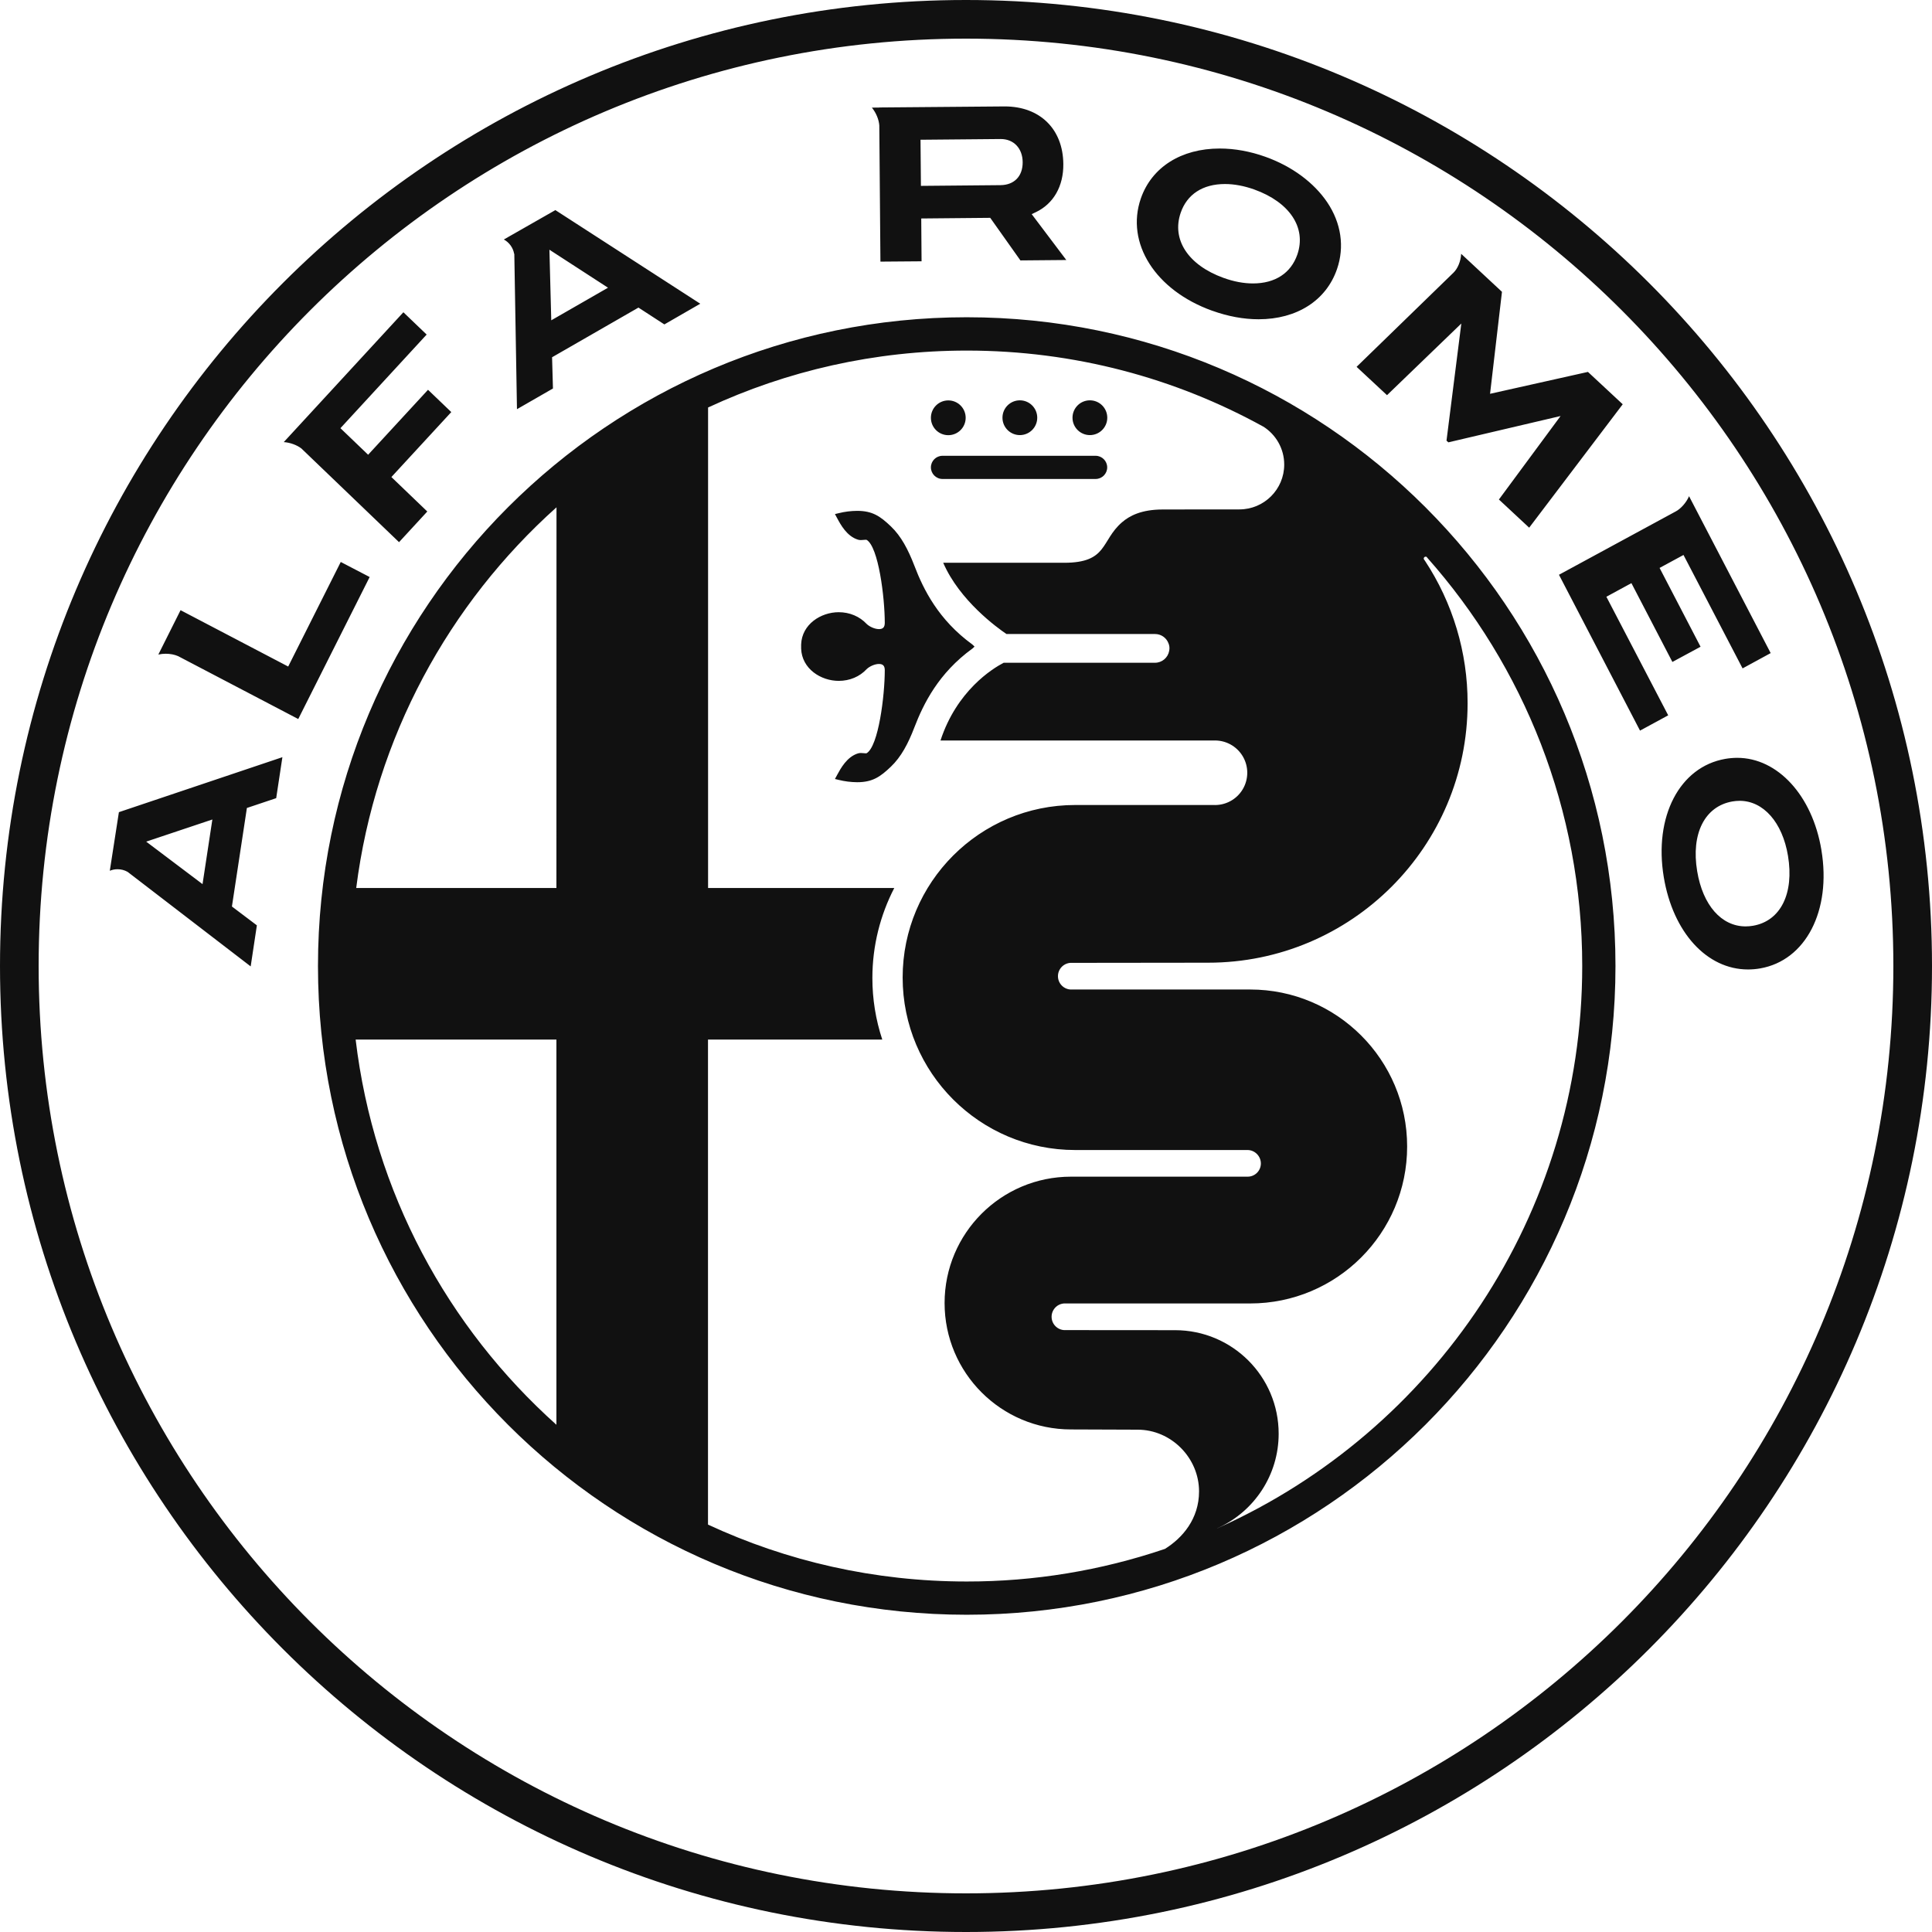
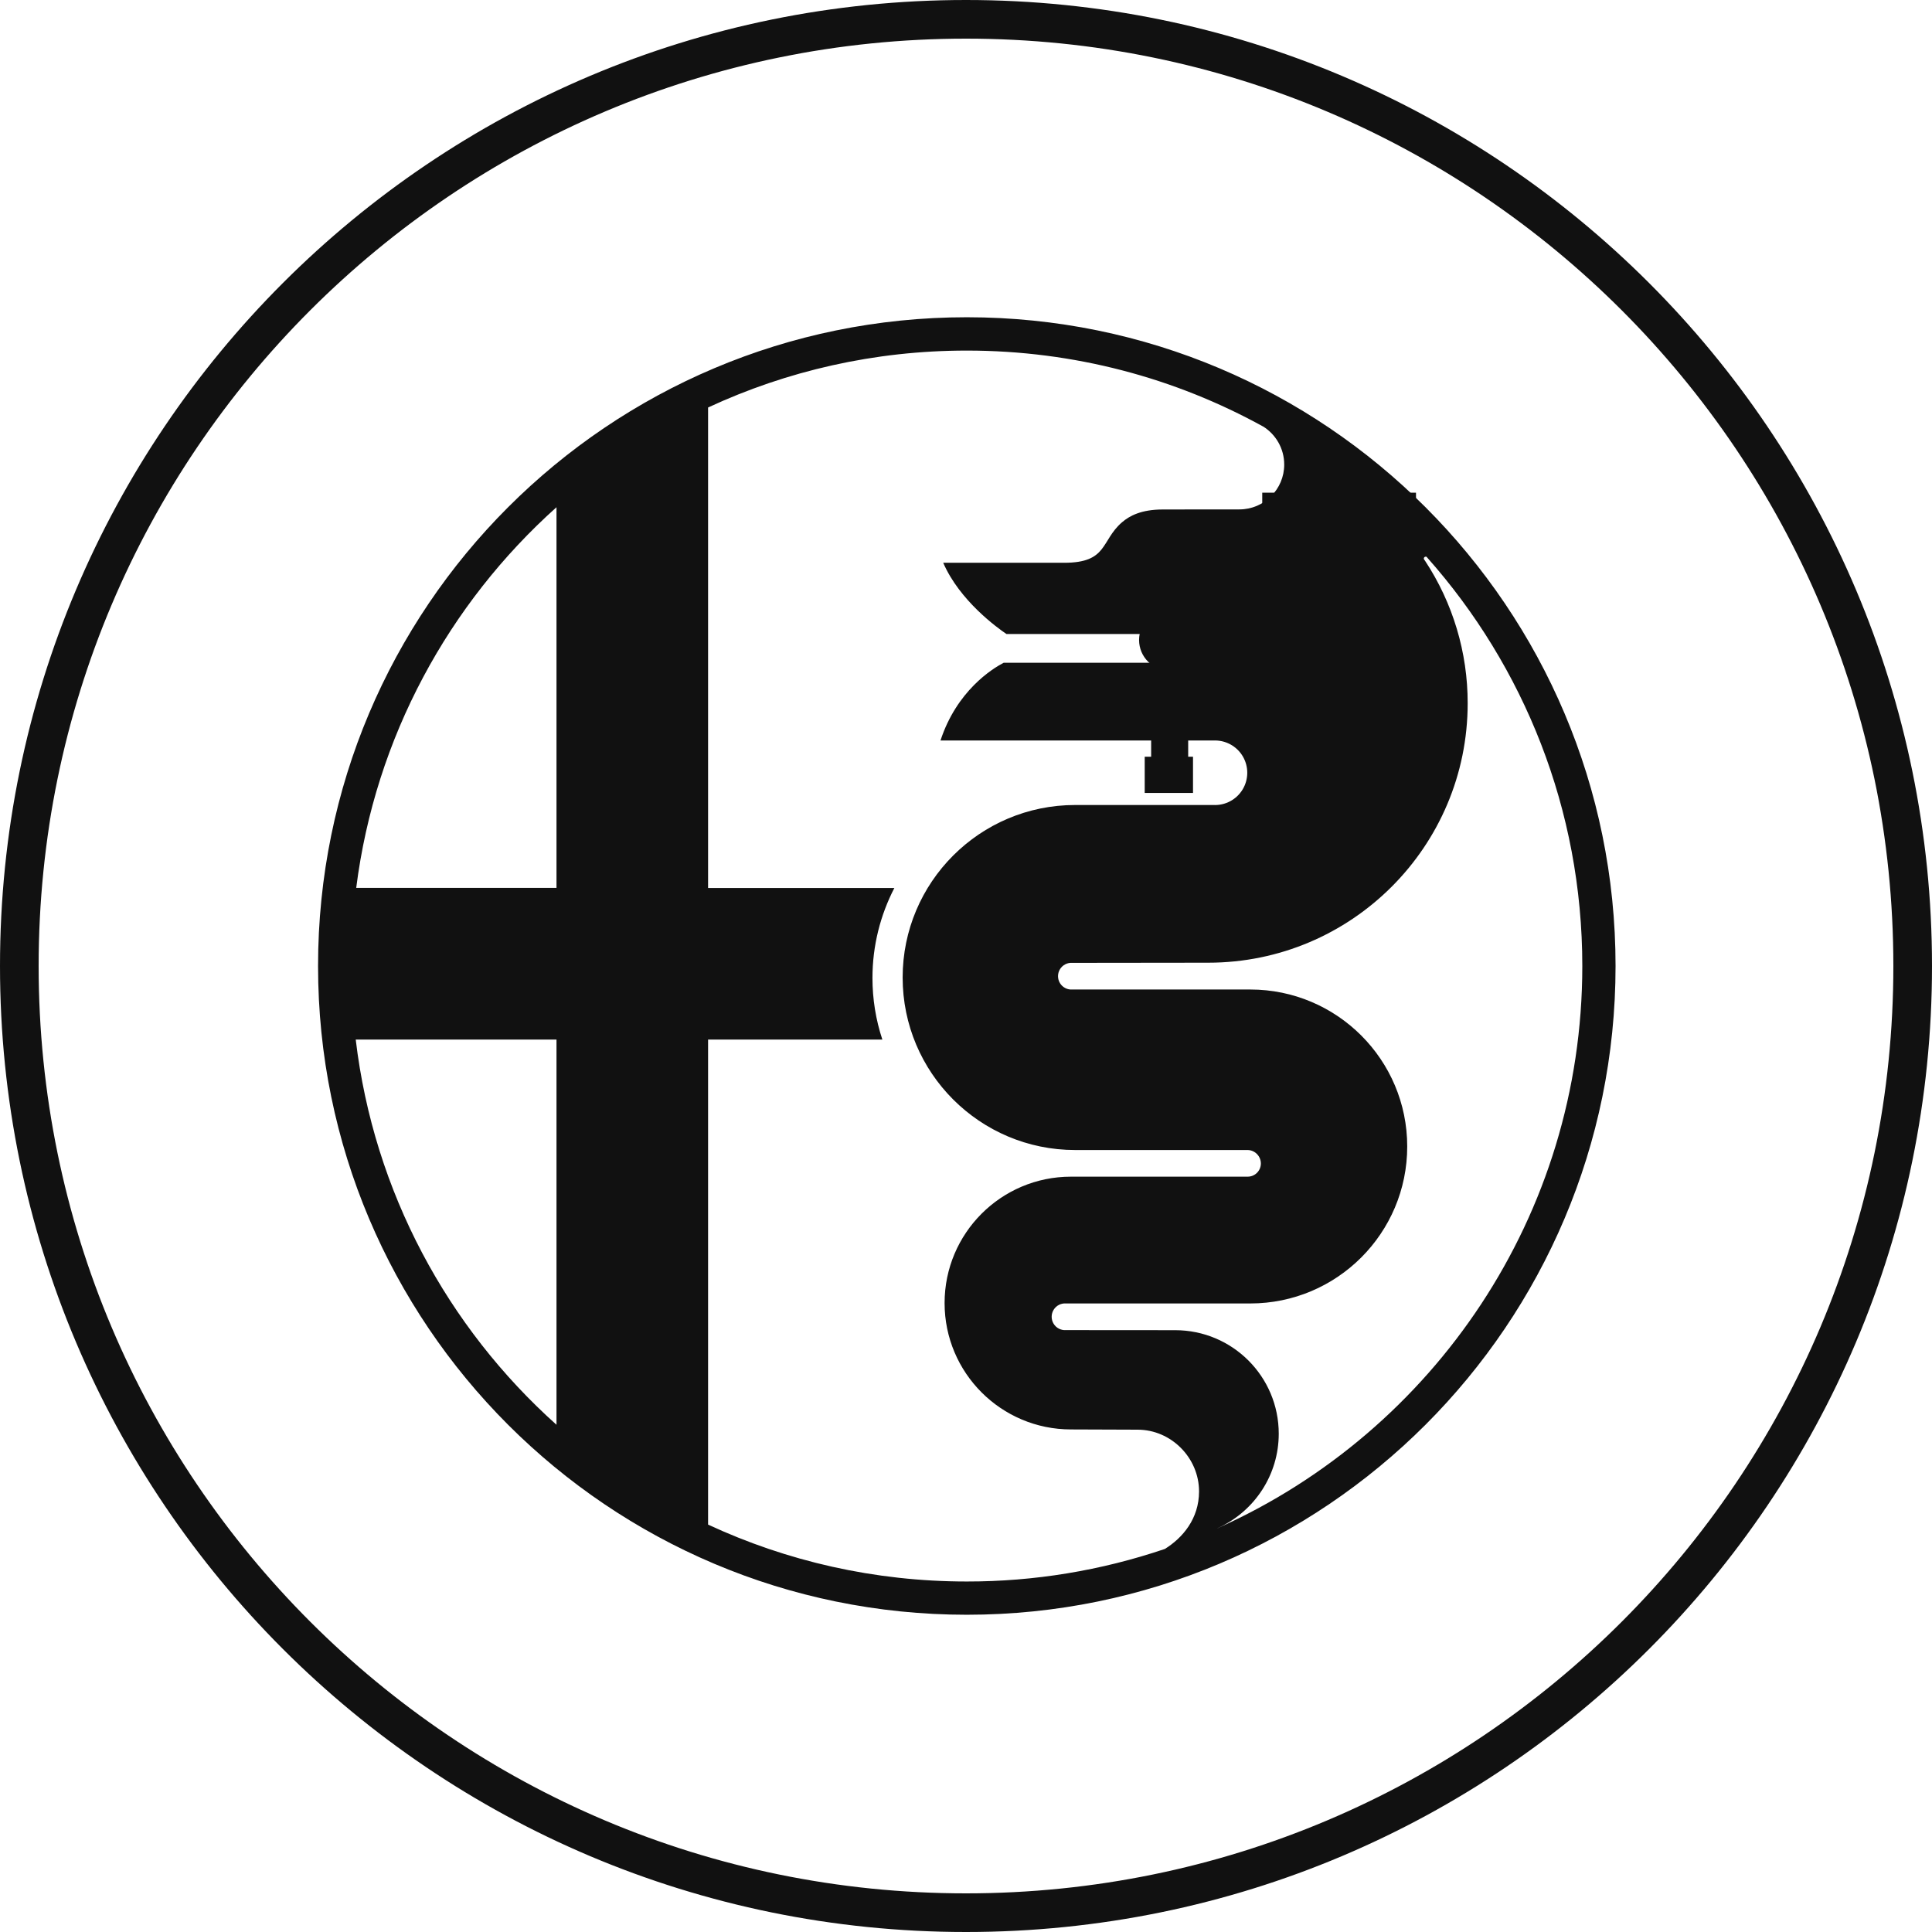
<svg xmlns="http://www.w3.org/2000/svg" fill="#111111" role="img" viewBox="0 0 24 24">
-   <path d="M13.539 5.405a.216.216 0 1 0 0-.432.216.216 0 1 0 0 .432zm-9.306 1.576l-.653 1.299-1.337-.7-.276.551a.432.432 0 0 1 .092-.01c.056 0 .111.011.154.03l1.492.781.887-1.764zm15.722.432l.311-.169.509.979.35-.189-.509-.979.297-.161.734 1.409.349-.19-1.014-1.949c-.037.086-.108.159-.165.189l-1.451.787 1.007 1.936.35-.19zm-7.286-2.008a.216.216 0 1 0 0-.432.216.216 0 1 0 0 .432zm5.057 1.519l.003.003c1.198 1.35 1.926 3.127 1.926 5.073 0 3.103-1.85 5.775-4.506 6.973-.009.004-.018.009-.027.013l.002-.002.025-.012c.434-.206.735-.649.735-1.162 0-.711-.576-1.286-1.287-1.286l-1.355-.001a.166.166 0 1 1 0-.331h2.288c1.077 0 1.95-.873 1.95-1.95 0-1.077-.873-1.95-1.95-1.95l-.291 0h-1.918a.166.166 0 1 1 0-.331l1.687-.002c1.78 0 3.223-1.443 3.223-3.223a3.207 3.207 0 0 0-.531-1.772l-.009-.012a.023.023 0 0 1-.005-.013c0-.013.011-.024.024-.024.008 0 .011.001.016.007zm-3.258 12.318a7.634 7.634 0 0 1-2.459.404c-1.148 0-2.237-.253-3.214-.707v-6.025h2.165a2.43 2.43 0 0 1-.123-.765c0-.403.099-.783.272-1.118H8.796v-5.969c.977-.454 2.066-.707 3.214-.707 1.335 0 2.59.342 3.682.944h.001c.156.099.26.273.26.472a.557.557 0 0 1-.557.557l-.012-0h-.179l-.76.001c-.268 0-.414.079-.507.159-.266.23-.174.503-.719.503h-1.502c.203.469.67.807.786.885h1.845a.178.178 0 0 1 .166.112.156.156 0 0 1 .01.097.179.179 0 0 1-.176.148H12.468c-.144.075-.583.349-.785.966h3.39a.401.401 0 1 1 0 .801l-1.717-0c-1.184 0-2.143.96-2.143 2.143 0 1.184.96 2.143 2.143 2.143h2.141c.091 0 .166.076.166.168a.164.164 0 0 1-.166.163h-2.193c-.867 0-1.57.703-1.57 1.57 0 .867.703 1.57 1.57 1.57l.828.003c.418 0 .763.351.763.767 0 .34-.205.579-.427.716zm-7.556-8.211H4.425c.237-1.871 1.151-3.532 2.488-4.729zm0 6.668c-1.351-1.209-2.269-2.891-2.494-4.785h2.494zm5.097-13.758c-4.451 0-8.059 3.608-8.059 8.059 0 4.451 3.608 8.059 8.059 8.059 4.451 0 8.059-3.609 8.059-8.059 0-4.451-3.608-8.059-8.059-8.059zm-.301 2.009h1.902a.144.144 0 0 0 .144-.144.144.144 0 0 0-.144-.144h-1.902a.144.144 0 0 0-.144.144c0 .079.065.144.144.144zm.072-.544a.216.216 0 1 0 0-.432.216.216 0 1 0 0 .432zm.299 2.652l.027-.026v-0l-.027-.026c-.421-.306-.608-.684-.72-.978-.078-.202-.165-.368-.292-.489-.132-.126-.229-.193-.419-.193a.971.971 0 0 0-.23.029l-.046.011.028.052c.042.078.12.224.258.266a.119.119 0 0 0 .036.005.386.386 0 0 0 .033-.002c.009-.001.018-.002.026-.002.009 0 .012.001.012.001.148.086.226.717.226 1.031 0 .054-.022.078-.072.078-.049 0-.114-.027-.153-.064-.087-.093-.211-.146-.347-.146-.222 0-.458.15-.467.401v.051c.009.251.245.401.467.401.136 0 .26-.052.347-.146.039-.037.104-.064.153-.064.05 0 .072.024.072.078 0 .314-.078.945-.226 1.031 0 0-.003.001-.012.001a.284.284 0 0 1-.026-.002.386.386 0 0 0-.033-.002.119.119 0 0 0-.036.005c-.137.042-.215.187-.258.266l-.028.052.046.011a.984.984 0 0 0 .23.029c.191 0 .287-.067.419-.193.127-.121.215-.287.292-.489.113-.293.299-.672.72-.978zm-9.441 2.122l-.122.803-.7-.528zm-1.274.637a.246.246 0 0 1 .097-.019.252.252 0 0 1 .123.032l.003.002 1.527 1.173.077-.51-.31-.234.186-1.224.364-.122.077-.509-2.031.683zM12 23.52C5.638 23.52.48 18.362.48 12S5.638.48 12 .48C18.362.48 23.52 5.638 23.52 12c0 6.362-5.157 11.52-11.52 11.52zM12 0C5.373 0 0 5.373 0 12c0 6.627 5.373 12 12 12 6.627 0 12-5.372 12-12C24 5.373 18.627 0 12 0zm2.667 2.643c.079-.23.275-.357.55-.357.115 0 .238.023.364.068.44.158.65.475.535.808-.08.231-.276.359-.551.359-.116 0-.239-.023-.366-.069-.438-.158-.647-.475-.532-.809zm.392 1.217c.195.07.389.106.576.106h0c.475 0 .84-.233.974-.624.095-.276.052-.57-.121-.828-.166-.246-.438-.448-.768-.566-.19-.068-.382-.103-.568-.103-.479 0-.845.232-.98.62-.192.555.181 1.142.886 1.395zm3.094.159l-.184 1.455.023.021 1.394-.327-.766 1.037.376.35 1.162-1.533-.432-.402-1.216.272.148-1.267-.452-.421h-0l-.055-.051c-.004.091-.043.184-.095.234l-1.204 1.17.378.352zm3.624 7.481a.54.54 0 0 1-.092.008c-.301 0-.532-.263-.602-.685-.078-.467.094-.807.437-.867a.566.566 0 0 1 .09-.008c.296 0 .532.268.601.683.078.469-.092.81-.434.869zm.849-.942c-.112-.674-.542-1.144-1.046-1.144a.9.9 0 0 0-.148.013c-.568.099-.889.717-.764 1.469.114.686.535 1.147 1.046 1.147a.883.883 0 0 0 .151-.013c.566-.098.887-.717.761-1.471zM12.432 1.727h0c.161 0 .271.116.272.288.001.174-.104.283-.275.285l-.989.009-.005-.573zm-1.495 1.523l.511-.004-.004-.532.857-.008.375.529.57-.005-.43-.57.053-.025c.219-.105.343-.323.34-.598-.004-.434-.29-.715-.729-.715l-1.559.013v.001l-.09.001c.053.065.087.15.092.221zm-3.384.324l-.705.405-.023-.877zm-1.165-.421l.001.003.033 1.927.447-.257-.011-.388 1.073-.617.322.209.446-.257-1.8-1.163-.64.365a.254.254 0 0 1 .128.178zM3.748 5.575L4.957 6.735l.351-.381-.446-.428.744-.807-.289-.277-.744.807-.344-.33 1.071-1.163-.289-.277-1.486 1.613c.078.005.164.036.22.08l.002.001Z" />
+   <path d="M17.727 6.924l.003.003c1.198 1.35 1.926 3.127 1.926 5.073 0 3.103-1.85 5.775-4.506 6.973-.009.004-.018.009-.027.013l.002-.002.025-.012c.434-.206.735-.649.735-1.162 0-.711-.576-1.286-1.287-1.286l-1.355-.001a.166.166 0 1 1 0-.331h2.288c1.077 0 1.95-.873 1.95-1.95 0-1.077-.873-1.95-1.95-1.95l-.291 0h-1.918a.166.166 0 1 1 0-.331l1.687-.002c1.78 0 3.223-1.443 3.223-3.223a3.207 3.207 0 0 0-.531-1.772l-.009-.012a.023.023 0 0 1-.005-.013c0-.013.011-.024.024-.024.008 0 .011.001.016.007zM14.469 19.242a7.634 7.634 0 0 1-2.459.404c-1.148 0-2.237-.253-3.214-.707v-6.025h2.165a2.43 2.43 0 0 1-.123-.765c0-.403.099-.783.272-1.118H8.796v-5.969c.977-.454 2.066-.707 3.214-.707 1.335 0 2.59.342 3.682.944h.001c.156.099.26.273.26.472a.557.557 0 0 1-.557.557l-.012-0h-.179l-.76.001c-.268 0-.414.079-.507.159-.266.23-.174.503-.719.503h-1.502c.203.469.67.807.786.885h1.845a.178.178 0 0 1 .166.112.156.156 0 0 1 .01.097.179.179 0 0 1-.176.148H12.468c-.144.075-.583.349-.785.966h3.39a.401.401 0 1 1 0 .801l-1.717-0c-1.184 0-2.143.96-2.143 2.143 0 1.184.96 2.143 2.143 2.143h2.141c.091 0 .166.076.166.168a.164.164 0 0 1-.166.163h-2.193c-.867 0-1.57.703-1.57 1.57 0 .867.703 1.57 1.57 1.57l.828.003c.418 0 .763.351.763.767 0 .34-.205.579-.427.716zM6.913 11.03H4.425c.237-1.871 1.151-3.532 2.488-4.729zM6.913 17.699c-1.351-1.209-2.269-2.891-2.494-4.785h2.494zM12.01 3.941c-4.451 0-8.059 3.608-8.059 8.059 0 4.451 3.608 8.059 8.059 8.059 4.451 0 8.059-3.609 8.059-8.059 0-4.451-3.608-8.059-8.059-8.059zM12 23.52C5.638 23.52.48 18.362.48 12S5.638.48 12 .48C18.362.48 23.52 5.638 23.52 12c0 6.362-5.157 11.52-11.52 11.52zM12 0C5.373 0 0 5.373 0 12c0 6.627 5.373 12 12 12 6.627 0 12-5.372 12-12C24 5.373 18.627 0 12 0z" />
+   <path d="M15.55 6.48h2.15v.22H15.55zM15.68 6.12h.24v.4h-.24zM16.5 5.98h.28v.52h-.28zM17.35 6.12h.24v.4h-.24zM14.15 7.95a.38.38 0 1 0 .76 0a.38.38 0 1 0-.76 0M14.3 8.35h.46v1.05h-.46zM13.15 8.5h1.1v.3H13.15zM14.8 8.5h1.0v.3H14.8zM14.22 9.4h.6v.45h-.6z" />
</svg>
